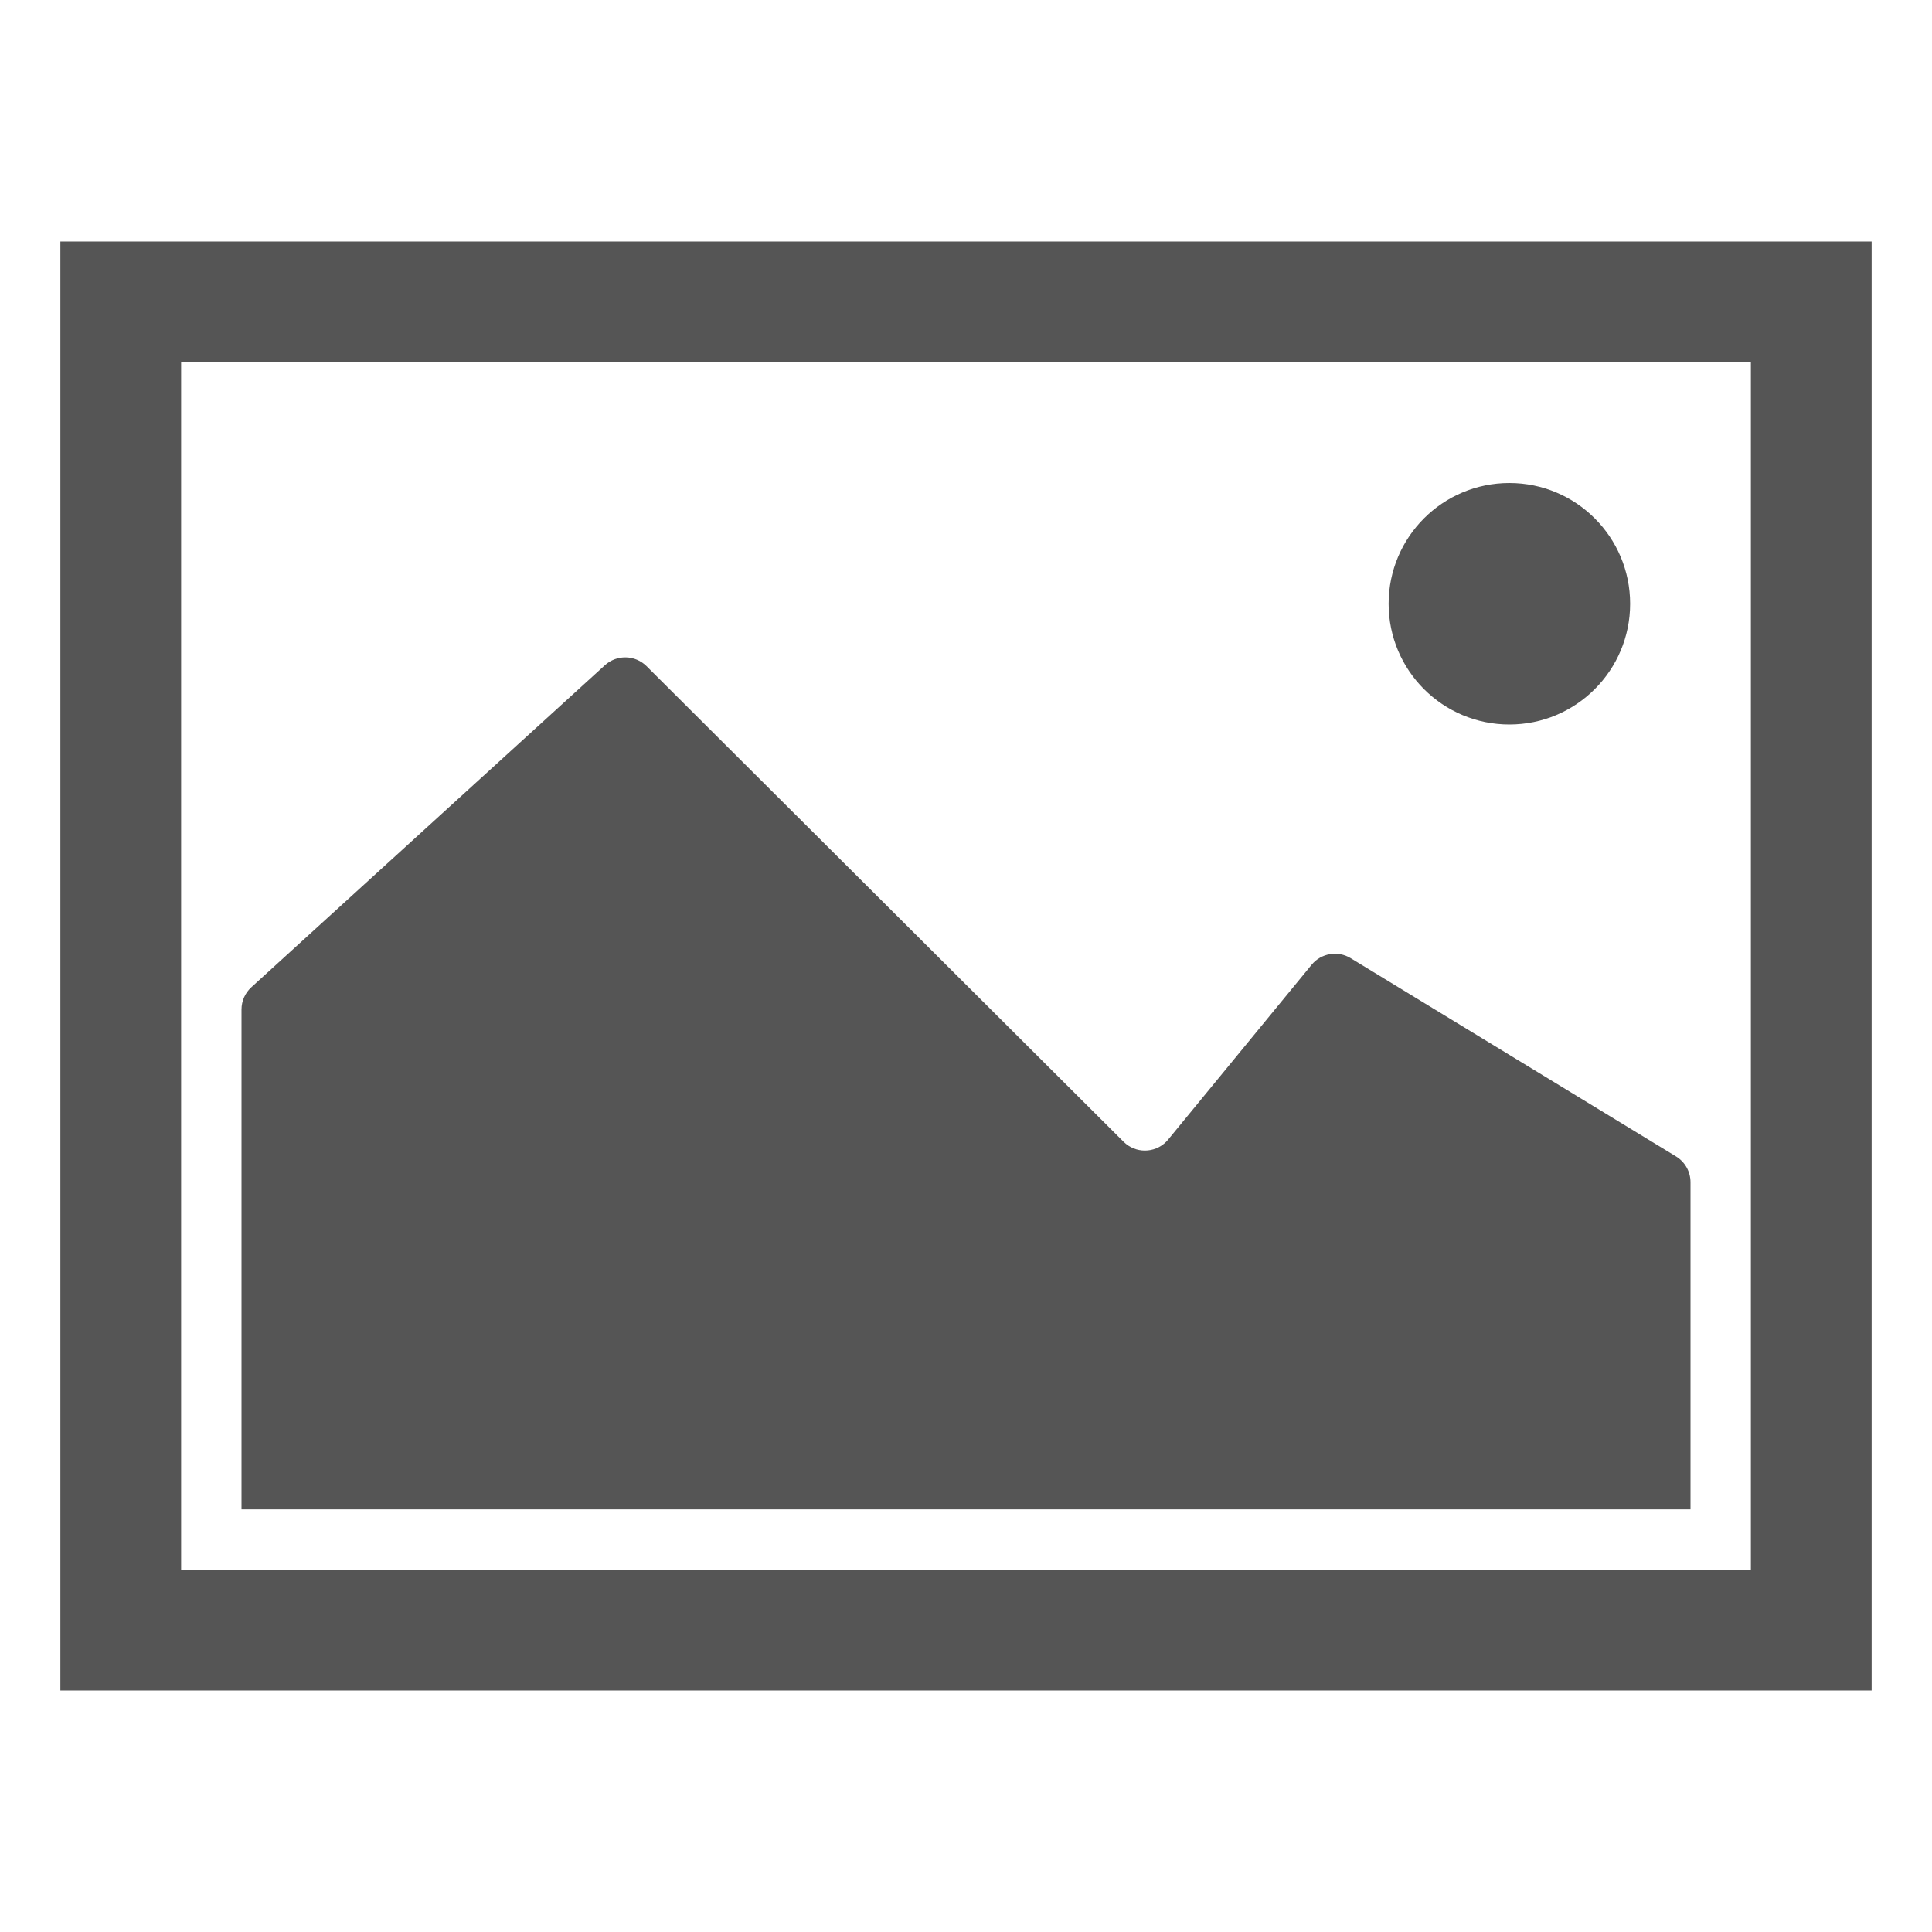
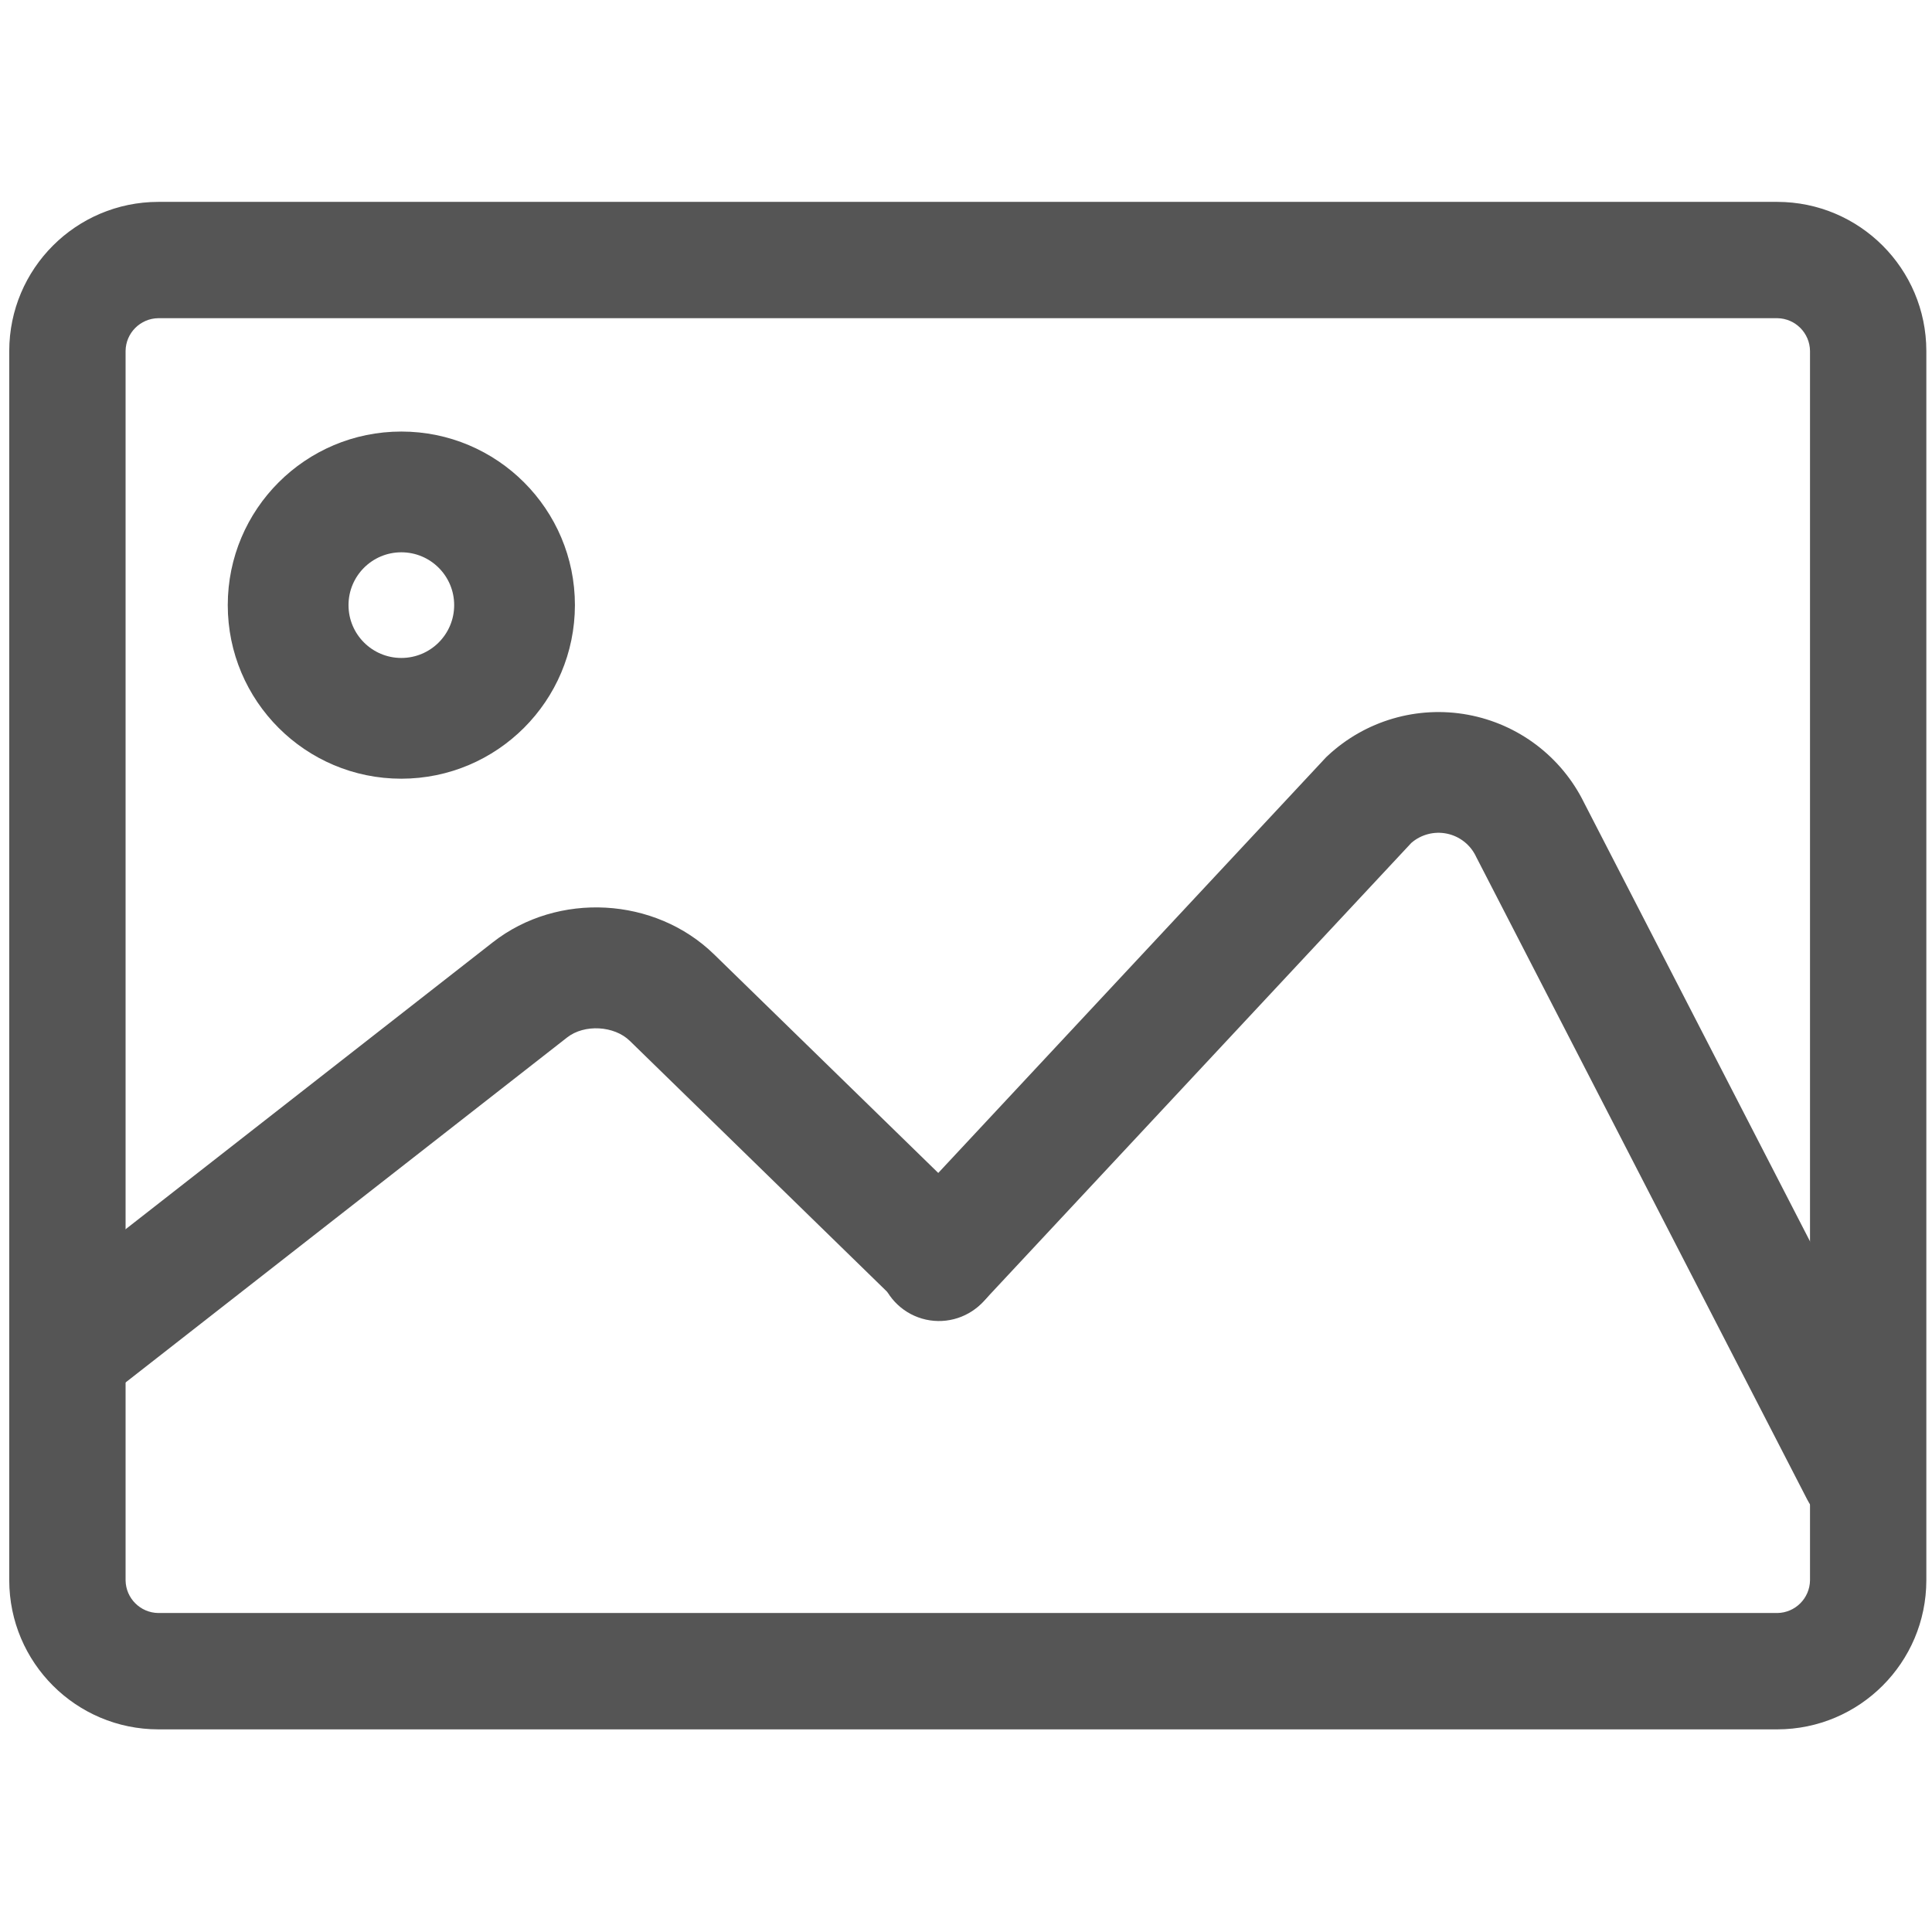
- <svg xmlns="http://www.w3.org/2000/svg" t="1637211051160" class="icon" viewBox="0 0 1024 1024" version="1.1" p-id="116733" width="32" height="32">
-   <path d="M896 626.592a16 16 0 0 0-7.68-13.664l-172.448-105.088a16 16 0 0 0-20.704 3.52l-76 92.608-1.024 1.152a16 16 0 0 1-22.624 0.032l-252.832-252.064a16.032 16.032 0 0 0-22.08-0.512l-187.36 170.656a15.936 15.936 0 0 0-5.248 11.84V800h768v-173.408z" p-id="116734" fill="#555555" />
-   <path d="M800 320m-64 0a64 64 0 1 0 128 0 64 64 0 1 0-128 0Z" p-id="116735" fill="#555555" />
-   <path d="M32 128v768h960V128H32z m896 704H96V192h832v640z" p-id="116736" fill="#555555" />
+ <svg xmlns="http://www.w3.org/2000/svg" t="1628600556892" class="icon" viewBox="0 0 1024 1024" version="1.1" p-id="34671" width="200" height="200">
+   <defs>
+     <style type="text/css" />
+   </defs>
+   <path d="M942 916.6H83.9a79.1 79.1 0 0 1-79-79V186a79.1 79.1 0 0 1 79-79H942a79.1 79.1 0 0 1 79 79v651.6a79.1 79.1 0 0 1-79 79zM83.9 168.65A17.57 17.57 0 0 0 66.56 186v651.6a17.57 17.57 0 0 0 17.34 17.33H942a17.57 17.57 0 0 0 17.34-17.34V186A17.57 17.57 0 0 0 942 168.65z" fill="#555555" p-id="34672" />
+   <path d="M212.72 412.73a92 92 0 1 1 92-92 92.1 92.1 0 0 1-92 92z m0-120a28 28 0 1 0 28 28 28 28 0 0 0-28-28zM44.69 741.23A32 32 0 0 1 25 684l236.23-184.59c34.44-26.92 85.94-24.1 117.24 6.42L520.7 644.51a32 32 0 1 1-44.7 45.82L333.79 551.66c-8.26-8.06-24.06-8.93-33.16-1.82L64.37 734.45a31.84 31.84 0 0 1-19.68 6.78z" fill="#555555" p-id="34673" />
+   <path d="M986.32 812.12a32 32 0 0 1-28.47-17.36L782.41 454.18l-0.17-0.36a22 22 0 0 0-34.2-7.07l-226.29 242.5A32 32 0 1 1 475 645.59l227.9-244.27 0.8-0.75a86 86 0 0 1 135.95 25l175.09 339.92a32 32 0 0 1-28.42 46.66z" fill="#555555" p-id="34674" />
</svg>
